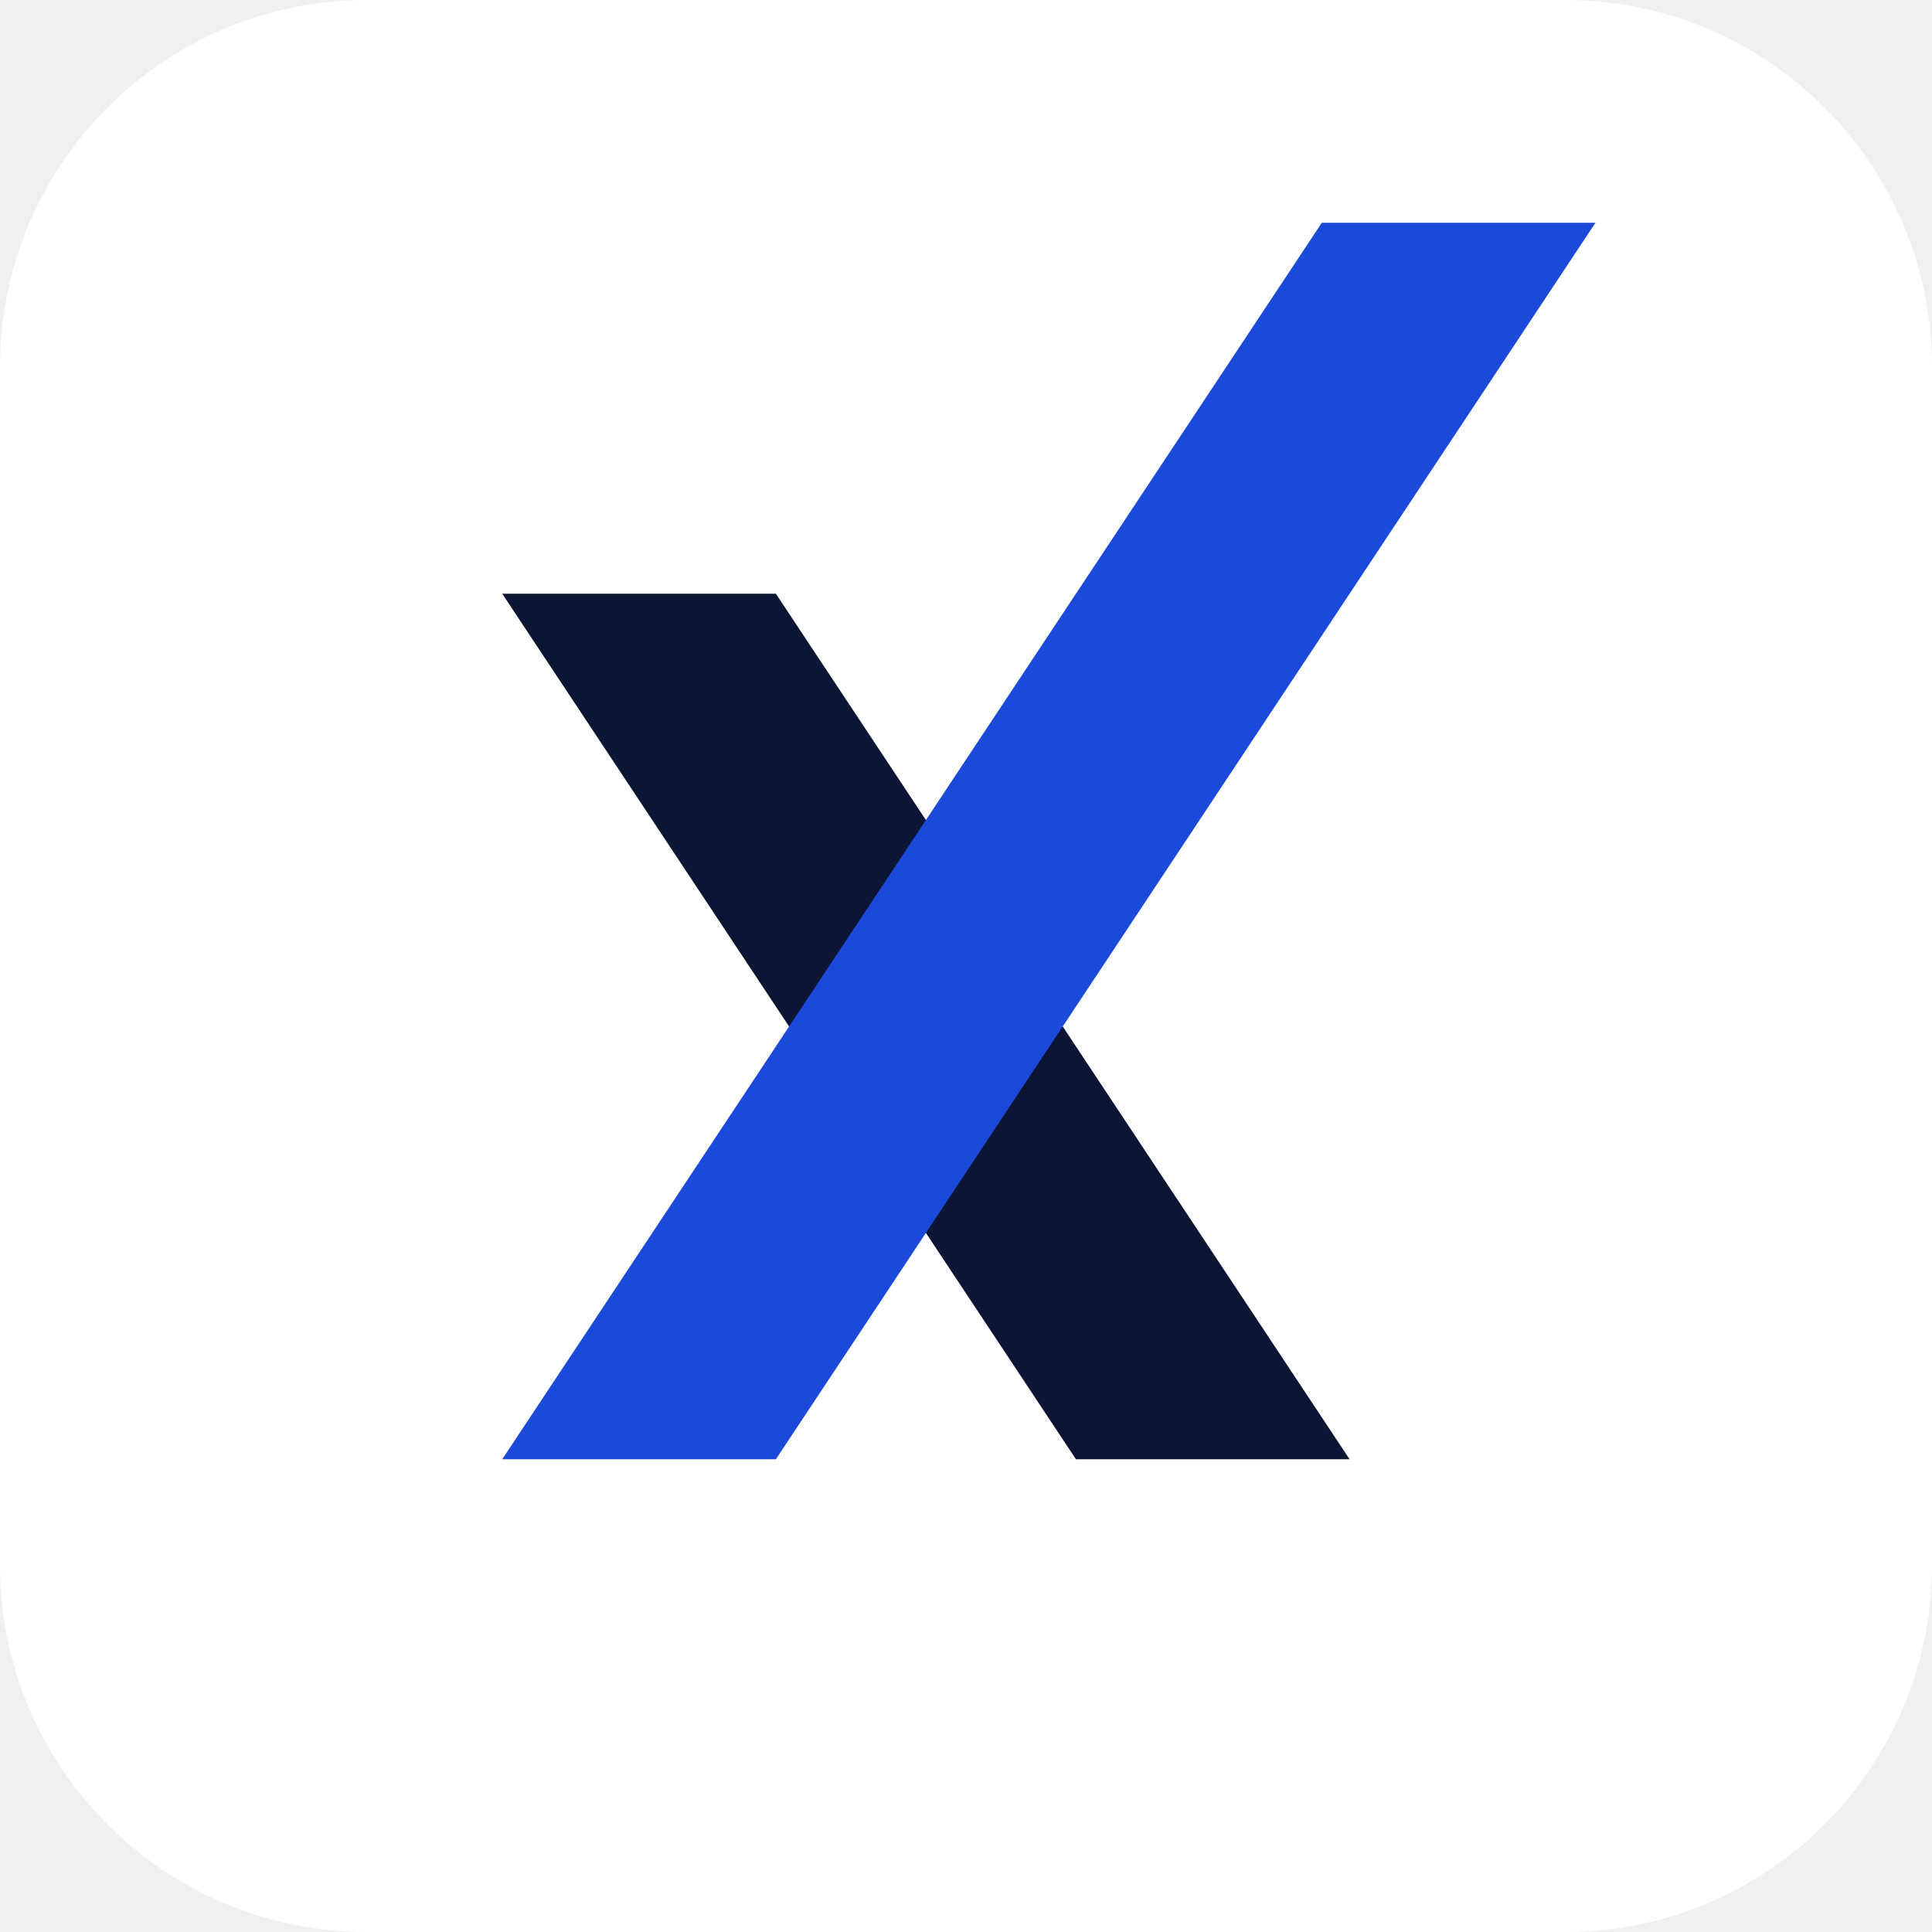
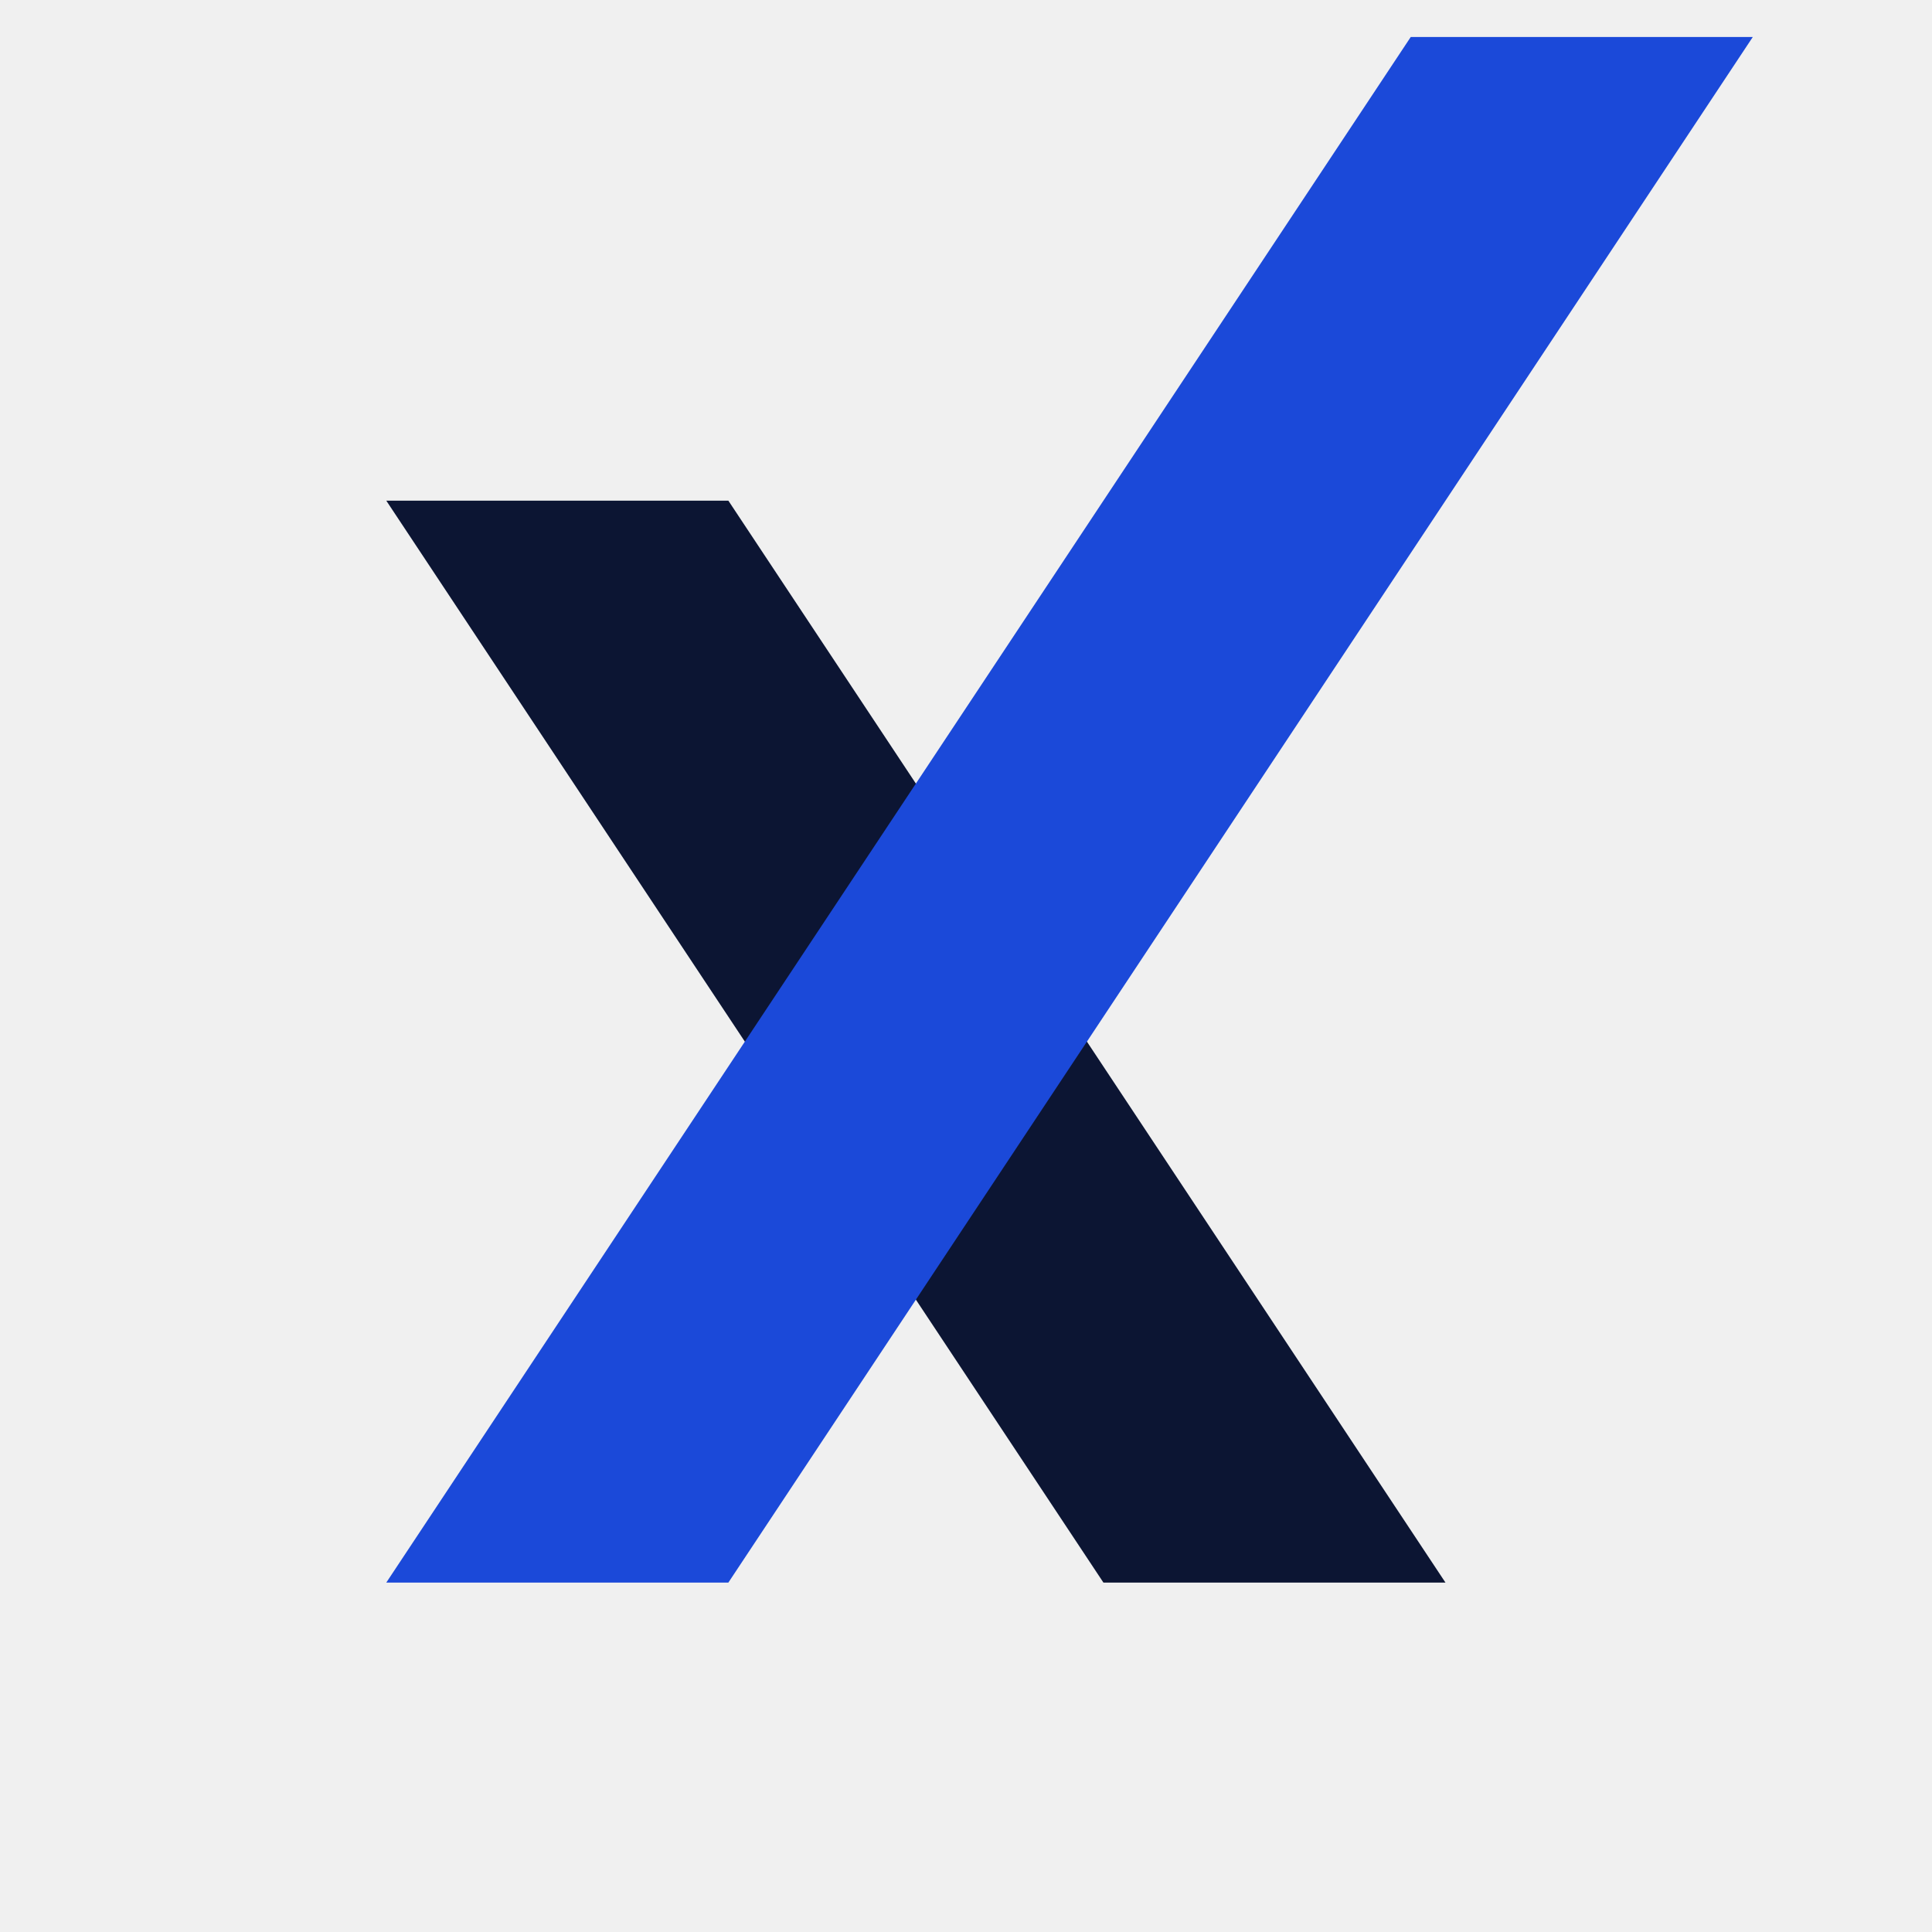
<svg xmlns="http://www.w3.org/2000/svg" viewBox="0 0 1000 1000" width="1000" height="1000" role="img" aria-label="Finex">
-   <rect width="1000" height="1000" rx="190" fill="#FFFFFF" />
-   <path fill="#0C1533" d="M259.95 307.31L401.6 307.31L698.54 755.31L556.9 755.31Z" />
-   <path fill="#1B49D9" d="M259.95 755.31L401.6 755.31L825.8 115.31L684.16 115.31Z" />
+   <style>.f{fill:#0C1533}.r{fill:#1B49D9}@media (prefers-color-scheme:dark){.f{fill:#FFFFFF}.r{fill:#5A85FF}}</style>
+   <path class="f" d="M199.94 259.14L377.00 259.14L748.17 819.14L571.13 819.14Z" />
+   <path class="r" d="M199.94 819.14L377.00 819.14L907.25 19.14L730.20 19.14Z" />
</svg>
